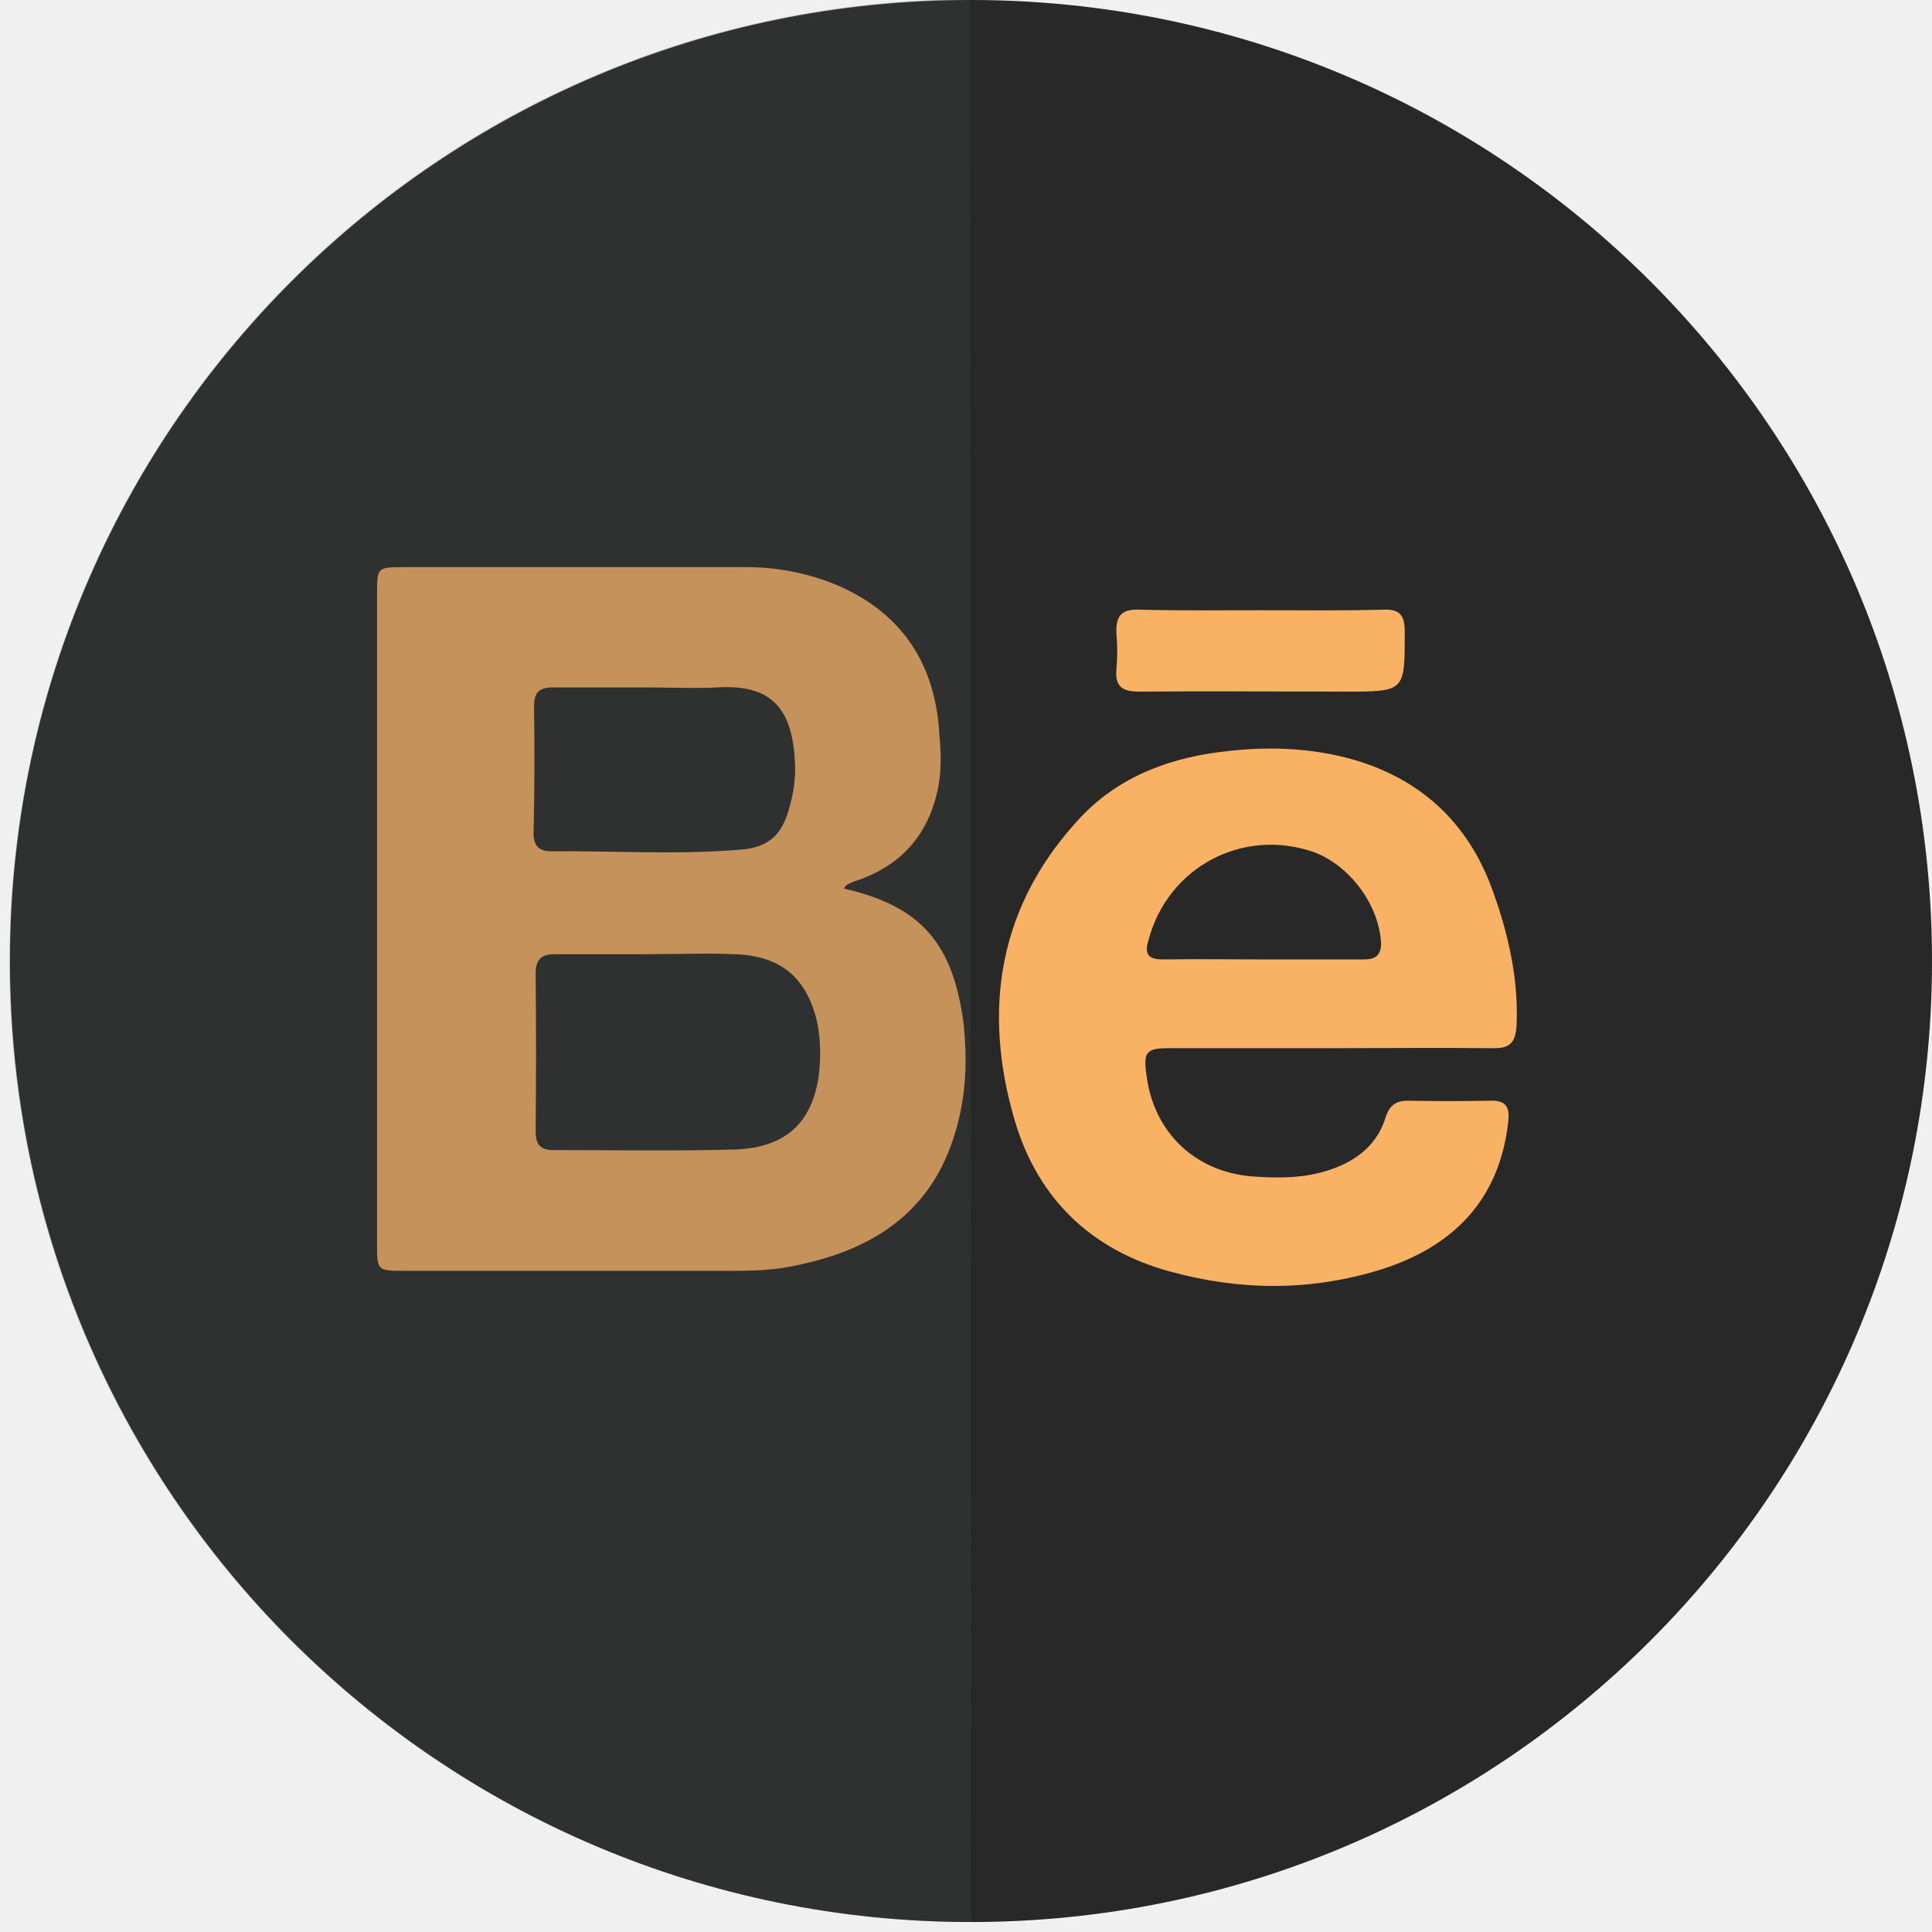
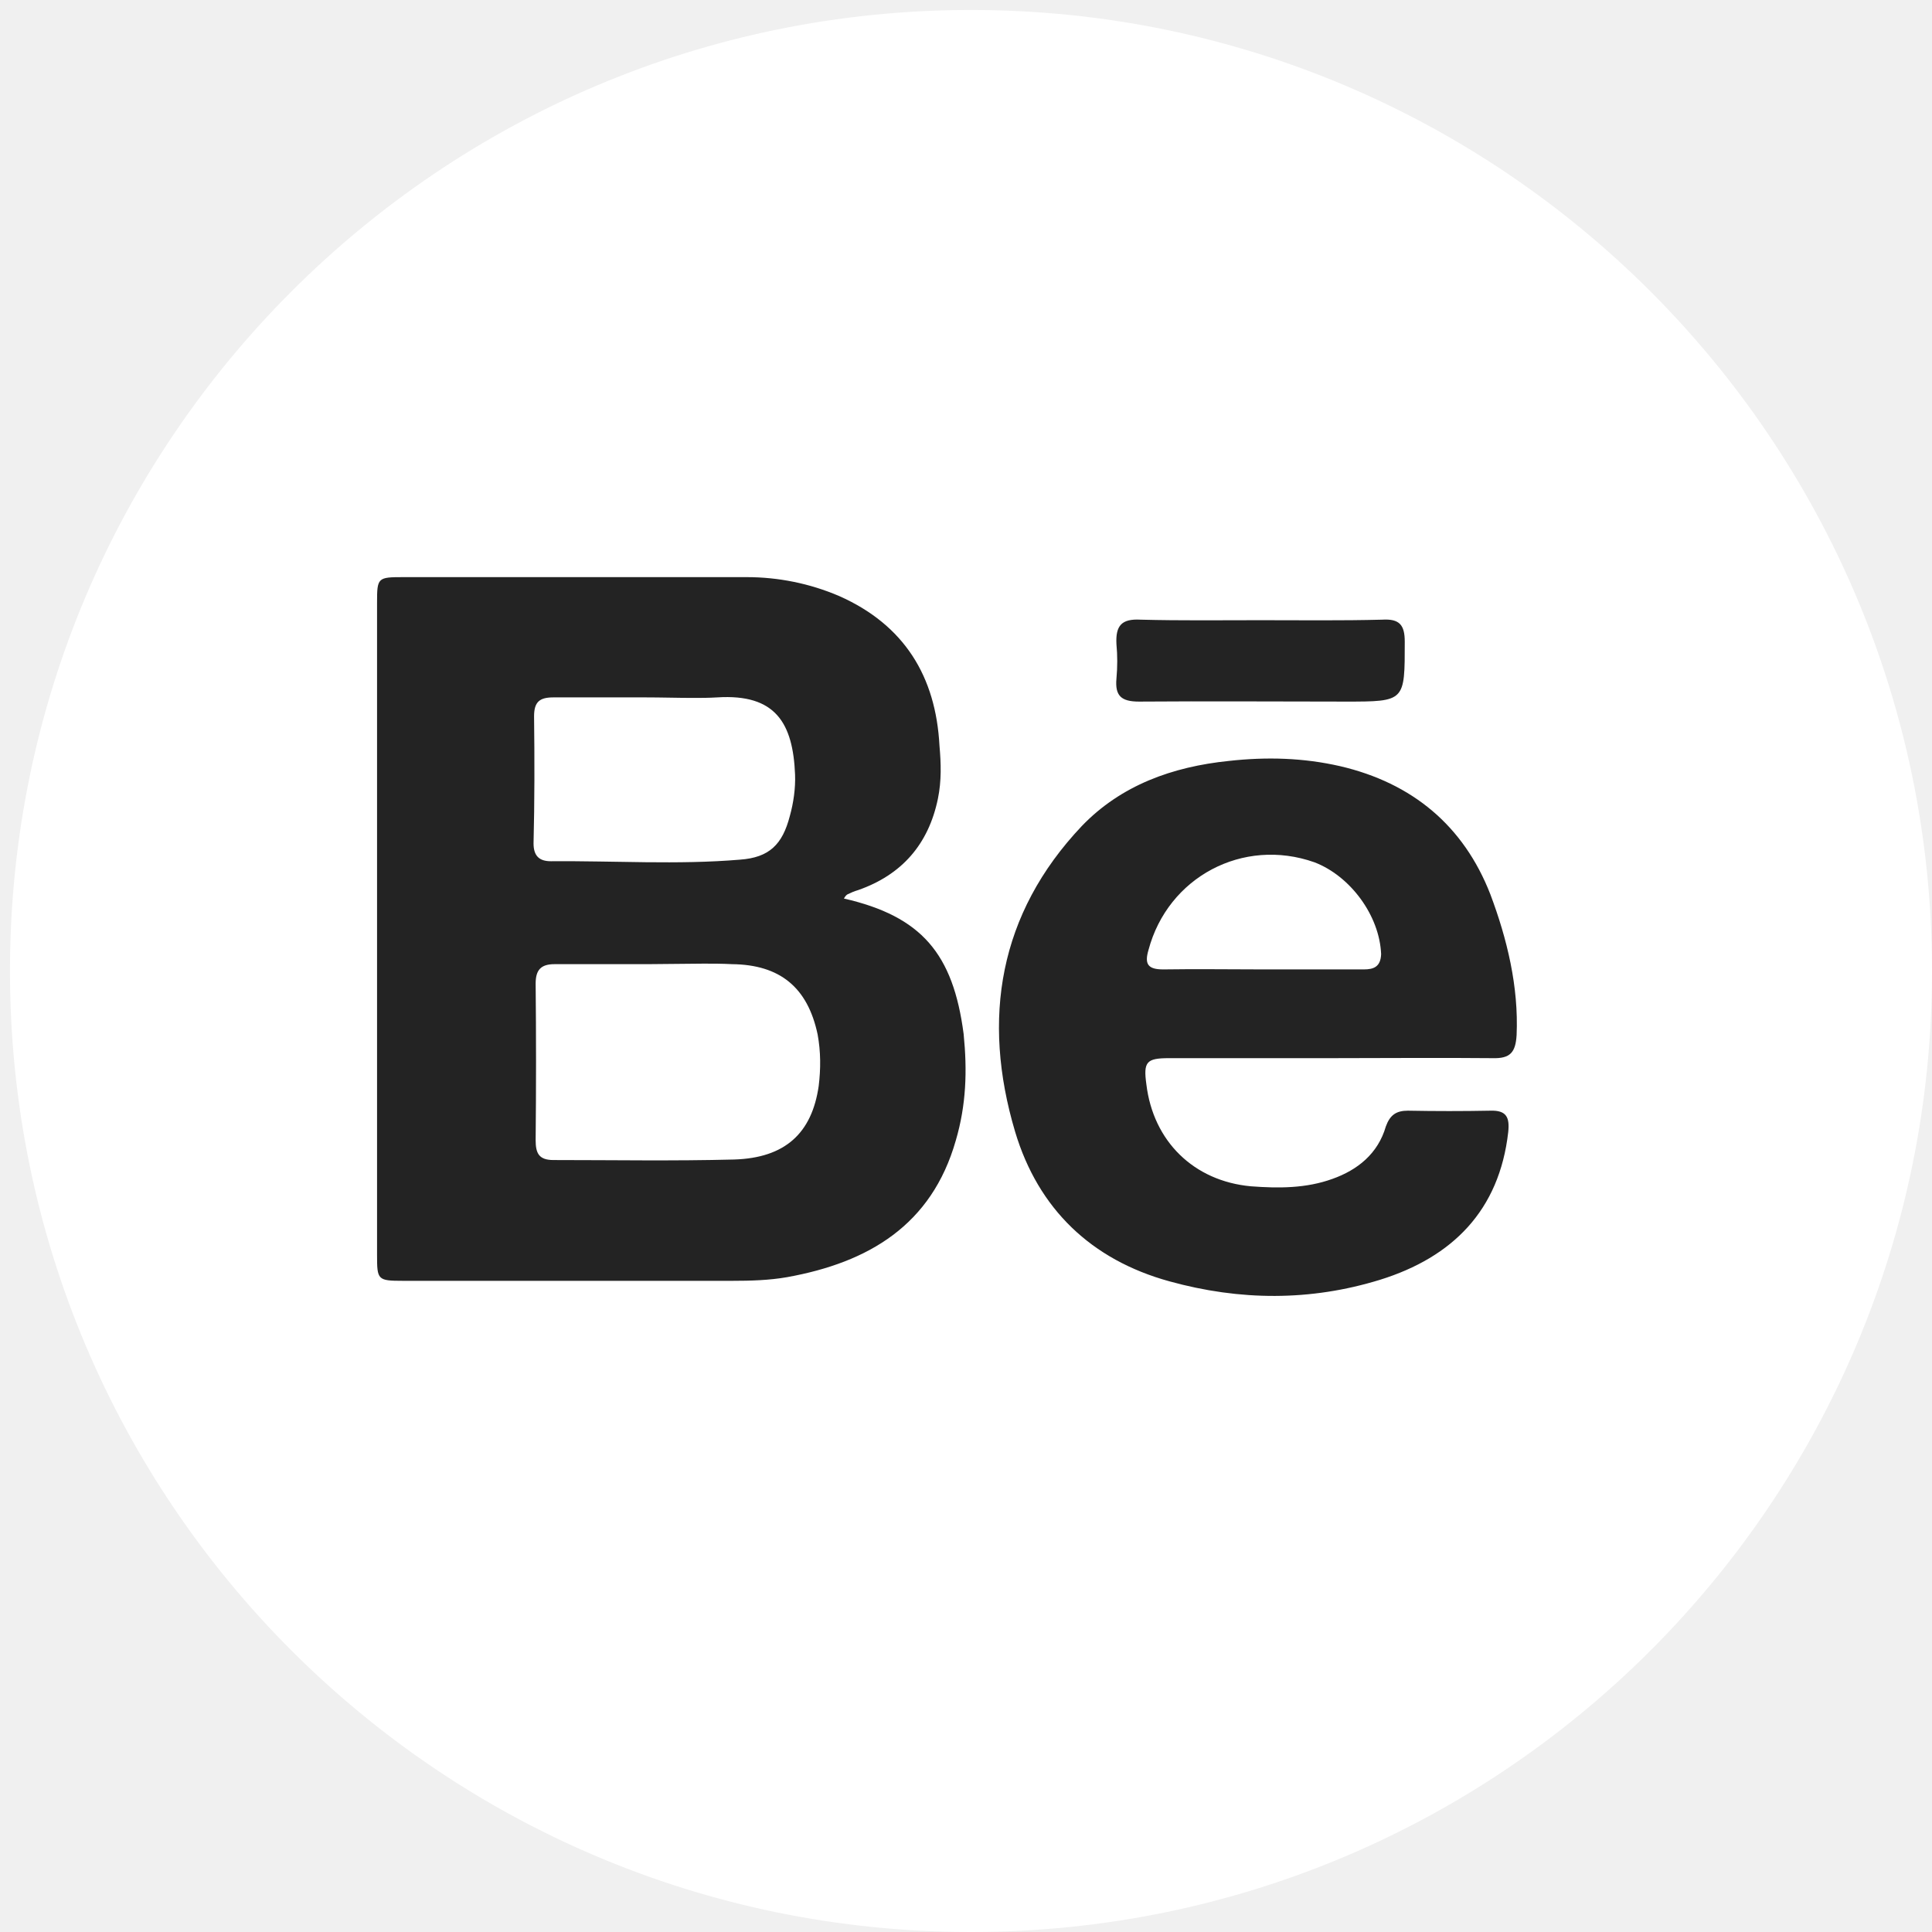
- <svg xmlns="http://www.w3.org/2000/svg" viewBox="-121 213.1 367.9 367.9" enable-background="new -121 213.1 367.9 367.9">
-   <style type="text/css">.st0{fill:#282828;} .st1{fill:#F9B163;} .st2{opacity:0.29;fill:#434444;enable-background:new ;}</style>
-   <circle class="st0" cx="63.9" cy="396.1" r="183" />
-   <path id="NpkUt8.tif" class="st1" d="M146.5 333.4c0 11.4.1 11.4-11.3 11.4-13.1 0-26.1-.1-39.3 0-3.4 0-4.6-1.1-4.3-4.4.2-2.2.2-4.4 0-6.5-.2-3.6 1-4.9 4.6-4.7 7.7.2 15.2.1 22.8.1 7.8 0 15.5.1 23.2-.1 3.3-.2 4.3 1 4.3 4.2zm16.3 48.1c-5.1-13.1-14.9-21.2-28.6-24.4-7-1.6-14-1.8-21.2-1-10.7 1.1-20.5 4.6-28 12.4-15.8 16.7-19.1 36.7-12.7 58.2 4.4 14.7 14.5 24.4 29.4 28.5 13.4 3.7 26.8 3.8 40.1-.3 13.8-4.3 22.7-13.2 24.4-28.1.3-2.8-.3-4.2-3.4-4.1-5.2.1-10.4.1-15.7 0-2.2 0-3.4.8-4.2 3-1.5 5.2-5.4 8.3-10.2 10-5 1.8-10.2 1.8-15.5 1.4-10.9-1-18.6-8.6-19.9-19.4-.6-4.3 0-5 4.3-5h30.8c10.3 0 20.5-.1 30.8 0 3.4.1 4.4-1.1 4.6-4.4.4-9.2-1.8-18.3-5-26.8zm-24.1 14.3h-19.1c-6.4 0-12.7-.1-19.1 0-2.9 0-3.6-1-2.8-3.7 3.7-13.9 18-21.5 31.6-16.7 6.8 2.6 12.4 10.1 12.7 17.5-.1 2.4-1.4 2.9-3.3 2.9zm-76.2 12.3c-2-15.3-8-22.4-22.8-25.8.3-.5.5-.7.7-.8.6-.3 1.3-.6 2-.8 8.3-2.9 13.4-8.7 15.2-17.4.7-3.4.6-6.7.3-10.1-.7-13.2-6.7-23-19.1-28.5-5.6-2.4-11.6-3.6-17.6-3.6h-65.4c-4.9 0-5 .1-5 4.9v124.2c0 4.7.1 4.9 4.9 4.9h62.8c3.4 0 7-.1 10.4-.7 15.5-2.8 27.5-9.9 32.1-26 2-6.8 2.2-13.3 1.5-20.3zm-81.8-60.5c0-2.8 1.1-3.6 3.7-3.6h17.4c3.1 0 6.2.1 9.2.1 1.5 0 3 0 4.6-.1 11.1-.7 14.4 4.9 14.8 14.7.1 2.6-.3 5.4-1 7.9-1.4 5.4-3.9 7.9-9.5 8.3-11.9 1-23.9.2-36 .3-2.2 0-3.3-1-3.3-3.4.2-7.9.2-16.1.1-24.2zm54.2 70.4c-1.3 9-6.4 13.7-16.1 14-11.5.3-23 .1-34.4.1-2.8 0-3.4-1.3-3.4-3.8.1-10 .1-19.9 0-29.8 0-2.6 1-3.7 3.6-3.7h17.7l10.7-.1c1.8 0 3.5 0 5.4.1 9.1.1 14.4 4.4 16.3 13.4.6 3.3.6 6.5.2 9.8z" />
-   <path class="st2" d="M64 579.1c-101.2 0-183.2-81.8-183.2-182.9s81.8-183.2 182.9-183.2l.3 366.1z" />
+ <svg xmlns="http://www.w3.org/2000/svg" version="1.1" id="Layer_1" x="0px" y="0px" viewBox="0 0 367.9 367.9" style="enable-background:new 0 0 367.9 367.9;" xml:space="preserve">
+   <style type="text/css">
+ 	.st0{fill:#FFFFFF;}
+ 	.st1{fill:#232323;}
+ </style>
+   <circle class="st0" cx="184.9" cy="184.9" r="183" />
+   <path id="NpkUt8.tif" class="st1" d="M267.5,122.2c0,11.4,0.1,11.4-11.3,11.4c-13.1,0-26.1-0.1-39.3,0c-3.4,0-4.6-1.1-4.3-4.4  c0.2-2.2,0.2-4.4,0-6.5c-0.2-3.6,1-4.9,4.6-4.7c7.7,0.2,15.2,0.1,22.8,0.1c7.8,0,15.5,0.1,23.2-0.1  C266.5,117.8,267.5,119,267.5,122.2L267.5,122.2z M283.8,170.3c-5.1-13.1-14.9-21.2-28.6-24.4c-7-1.6-14-1.8-21.2-1  c-10.7,1.1-20.5,4.6-28,12.4c-15.8,16.7-19.1,36.7-12.7,58.2c4.4,14.7,14.5,24.4,29.4,28.5c13.4,3.7,26.8,3.8,40.1-0.3  c13.8-4.3,22.7-13.2,24.4-28.1c0.3-2.8-0.3-4.2-3.4-4.1c-5.2,0.1-10.4,0.1-15.7,0c-2.2,0-3.4,0.8-4.2,3c-1.5,5.2-5.4,8.3-10.2,10  c-5,1.8-10.2,1.8-15.5,1.4c-10.9-1-18.6-8.6-19.9-19.4c-0.6-4.3,0-5,4.3-5h30.8c10.3,0,20.5-0.1,30.8,0c3.4,0.1,4.4-1.1,4.6-4.4  C289.2,187.9,287,178.8,283.8,170.3L283.8,170.3z M259.7,184.6h-19.1c-6.4,0-12.7-0.1-19.1,0c-2.9,0-3.6-1-2.8-3.7  c3.7-13.9,18-21.5,31.6-16.7c6.8,2.6,12.4,10.1,12.7,17.5C262.9,184.1,261.6,184.6,259.7,184.6L259.7,184.6z M183.5,196.9  c-2-15.3-8-22.4-22.8-25.8c0.3-0.5,0.5-0.7,0.7-0.8c0.6-0.3,1.3-0.6,2-0.8c8.3-2.9,13.4-8.7,15.2-17.4c0.7-3.4,0.6-6.7,0.3-10.1  c-0.7-13.2-6.7-23-19.1-28.5c-5.6-2.4-11.6-3.6-17.6-3.6H76.8c-4.9,0-5,0.1-5,4.9V239c0,4.7,0.1,4.9,4.9,4.9h62.8  c3.4,0,7-0.1,10.4-0.7c15.5-2.8,27.5-9.9,32.1-26C184,210.4,184.2,203.9,183.5,196.9L183.5,196.9z M101.7,136.4  c0-2.8,1.1-3.6,3.7-3.6h17.4c3.1,0,6.2,0.1,9.2,0.1c1.5,0,3,0,4.6-0.1c11.1-0.7,14.4,4.9,14.8,14.7c0.1,2.6-0.3,5.4-1,7.9  c-1.4,5.4-3.9,7.9-9.5,8.3c-11.9,1-23.9,0.2-36,0.3c-2.2,0-3.3-1-3.3-3.4C101.8,152.7,101.8,144.5,101.7,136.4L101.7,136.4z   M155.9,206.8c-1.3,9-6.4,13.7-16.1,14c-11.5,0.3-23,0.1-34.4,0.1c-2.8,0-3.4-1.3-3.4-3.8c0.1-10,0.1-19.9,0-29.8  c0-2.6,1-3.7,3.6-3.7h17.7l10.7-0.1c1.8,0,3.5,0,5.4,0.1c9.1,0.1,14.4,4.4,16.3,13.4C156.3,200.3,156.3,203.5,155.9,206.8z" />
</svg>
